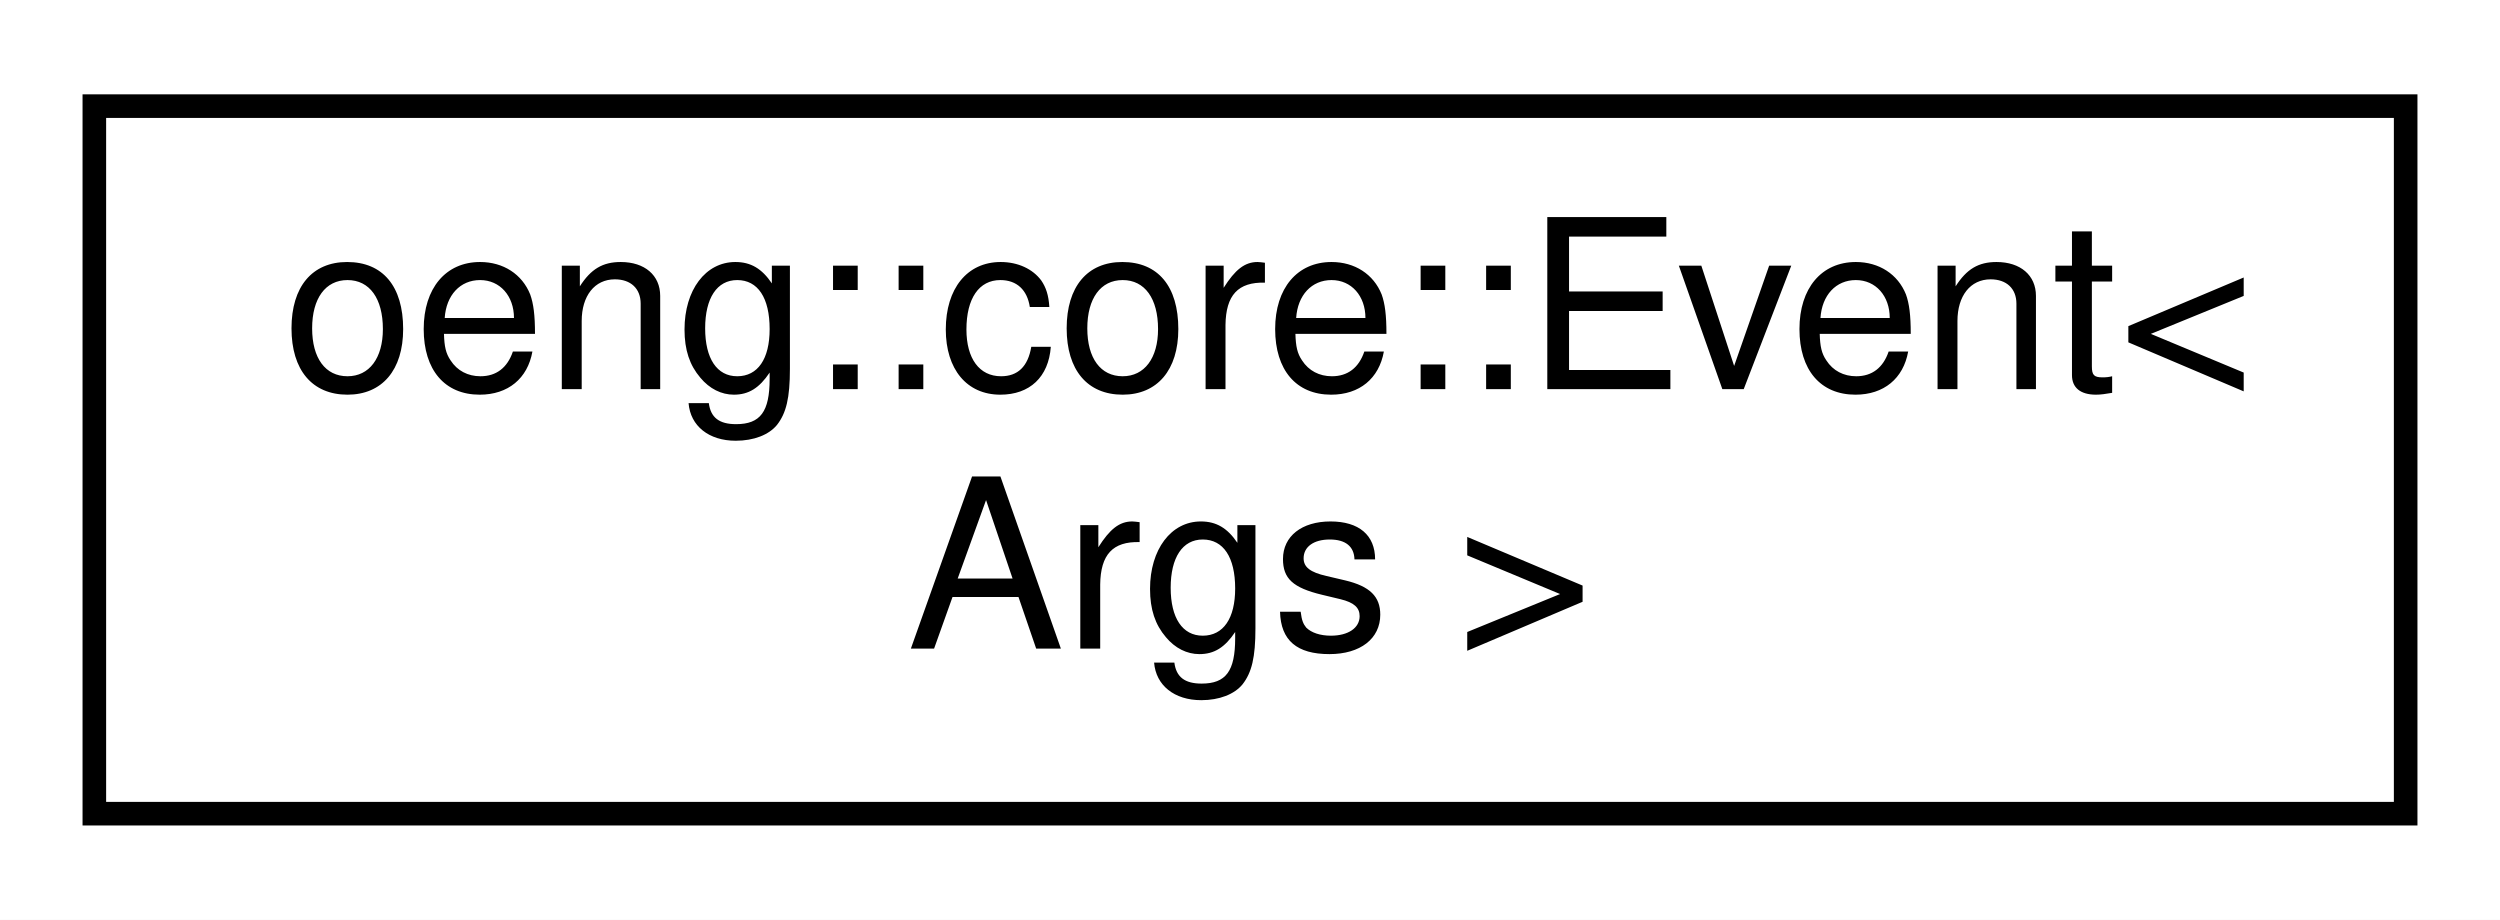
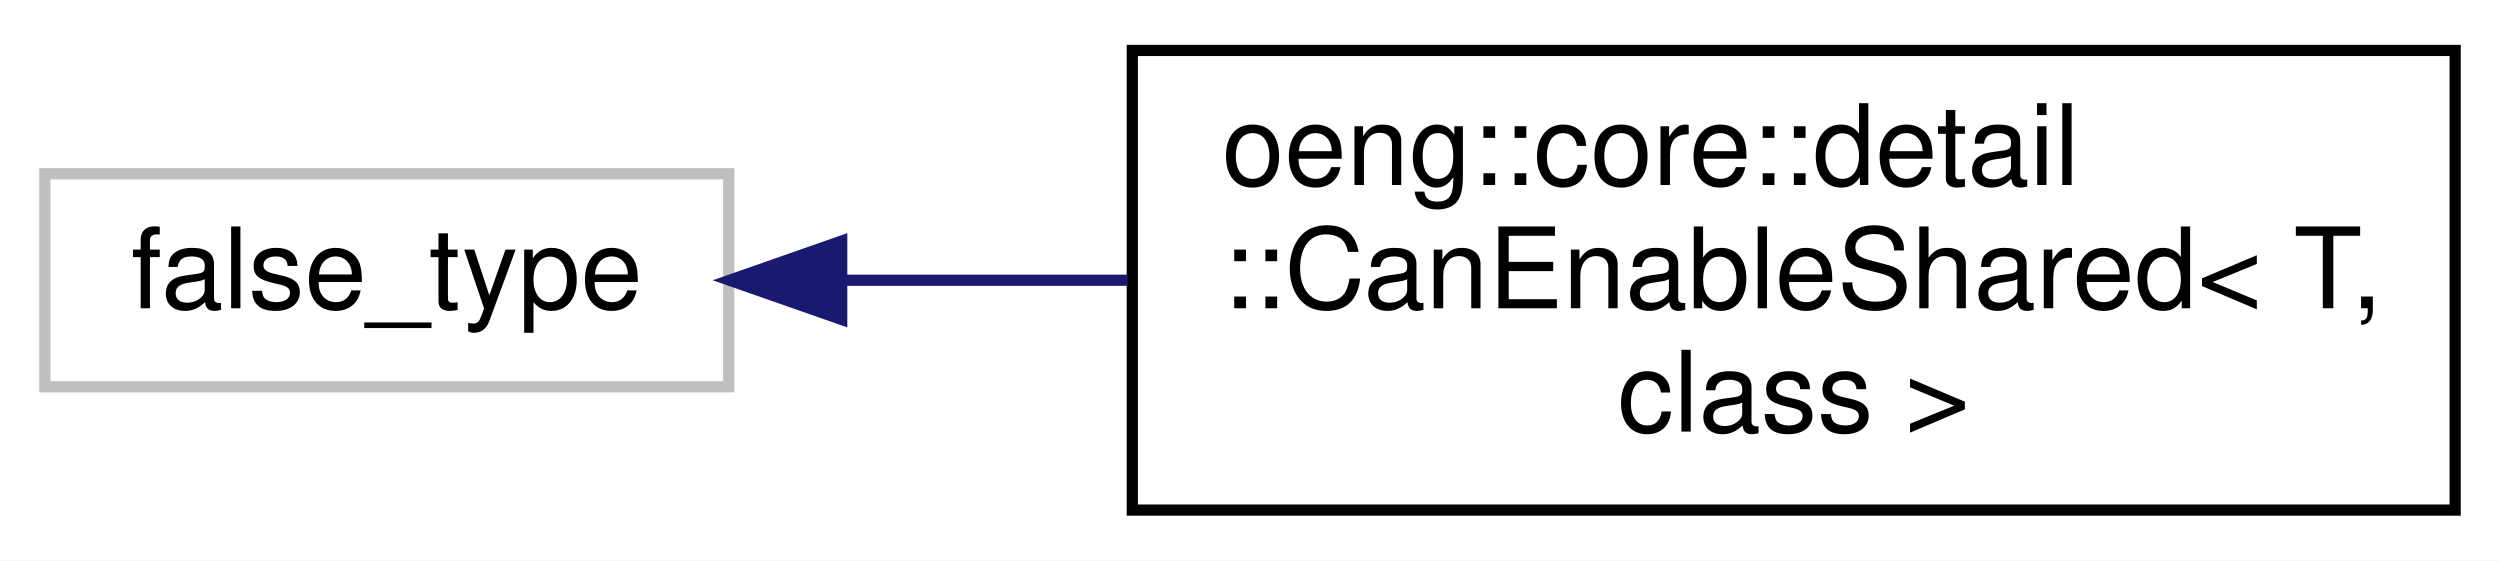
- <svg xmlns="http://www.w3.org/2000/svg" xmlns:xlink="http://www.w3.org/1999/xlink" width="106pt" height="39pt" viewBox="0.00 0.00 106.00 39.00">
-   <g id="graph0" class="graph" transform="scale(1 1) rotate(0) translate(4 35)">
-     <polygon fill="white" stroke="none" points="-4,4 -4,-35 102,-35 102,4 -4,4" />
+ <svg xmlns="http://www.w3.org/2000/svg" xmlns:xlink="http://www.w3.org/1999/xlink" width="223pt" height="50pt" viewBox="0.00 0.00 223.00 50.00">
+   <g id="graph0" class="graph" transform="scale(1 1) rotate(0) translate(4 46)">
+     <polygon fill="white" stroke="none" points="-4,4 -4,-46 219,-46 219,4 -4,4" />
    <g id="node1" class="node">
      <g id="a_node1">
-         <a xlink:href="classoeng_1_1core_1_1_event.html" target="_top" xlink:title="Delegates that can be bound to multiple functions and execute them all at once.">
-           <polygon fill="white" stroke="black" points="0,-0.5 0,-30.5 98,-30.5 98,-0.5 0,-0.5" />
-           <text text-anchor="start" x="8" y="-18.5" font-family="Helvetica,sans-Serif" font-size="10.00">oeng::core::Event&lt;</text>
-           <text text-anchor="middle" x="49" y="-7.5" font-family="Helvetica,sans-Serif" font-size="10.00"> Args &gt;</text>
+         <a xlink:title=" ">
+           <polygon fill="white" stroke="#bfbfbf" points="0,-11.5 0,-30.5 61,-30.5 61,-11.5 0,-11.5" />
+           <text text-anchor="middle" x="30.5" y="-18.5" font-family="Helvetica,sans-Serif" font-size="10.00">false_type</text>
        </a>
      </g>
    </g>
+     <g id="node2" class="node">
+       <g id="a_node2">
+         <a xlink:href="structoeng_1_1core_1_1detail_1_1_can_enable_shared.html" target="_top" xlink:title=" ">
+           <polygon fill="white" stroke="black" points="97,-0.5 97,-41.5 215,-41.5 215,-0.5 97,-0.5" />
+           <text text-anchor="start" x="105" y="-29.5" font-family="Helvetica,sans-Serif" font-size="10.00">oeng::core::detail</text>
+           <text text-anchor="start" x="105" y="-18.5" font-family="Helvetica,sans-Serif" font-size="10.00">::CanEnableShared&lt; T,</text>
+           <text text-anchor="middle" x="156" y="-7.5" font-family="Helvetica,sans-Serif" font-size="10.00"> class &gt;</text>
+         </a>
+       </g>
+     </g>
+     <g id="edge1" class="edge">
+       <path fill="none" stroke="midnightblue" d="M71.308,-21C79.382,-21 88.031,-21 96.594,-21" />
+       <polygon fill="midnightblue" stroke="midnightblue" points="71.081,-17.5 61.081,-21 71.081,-24.5 71.081,-17.5" />
+     </g>
  </g>
</svg>
